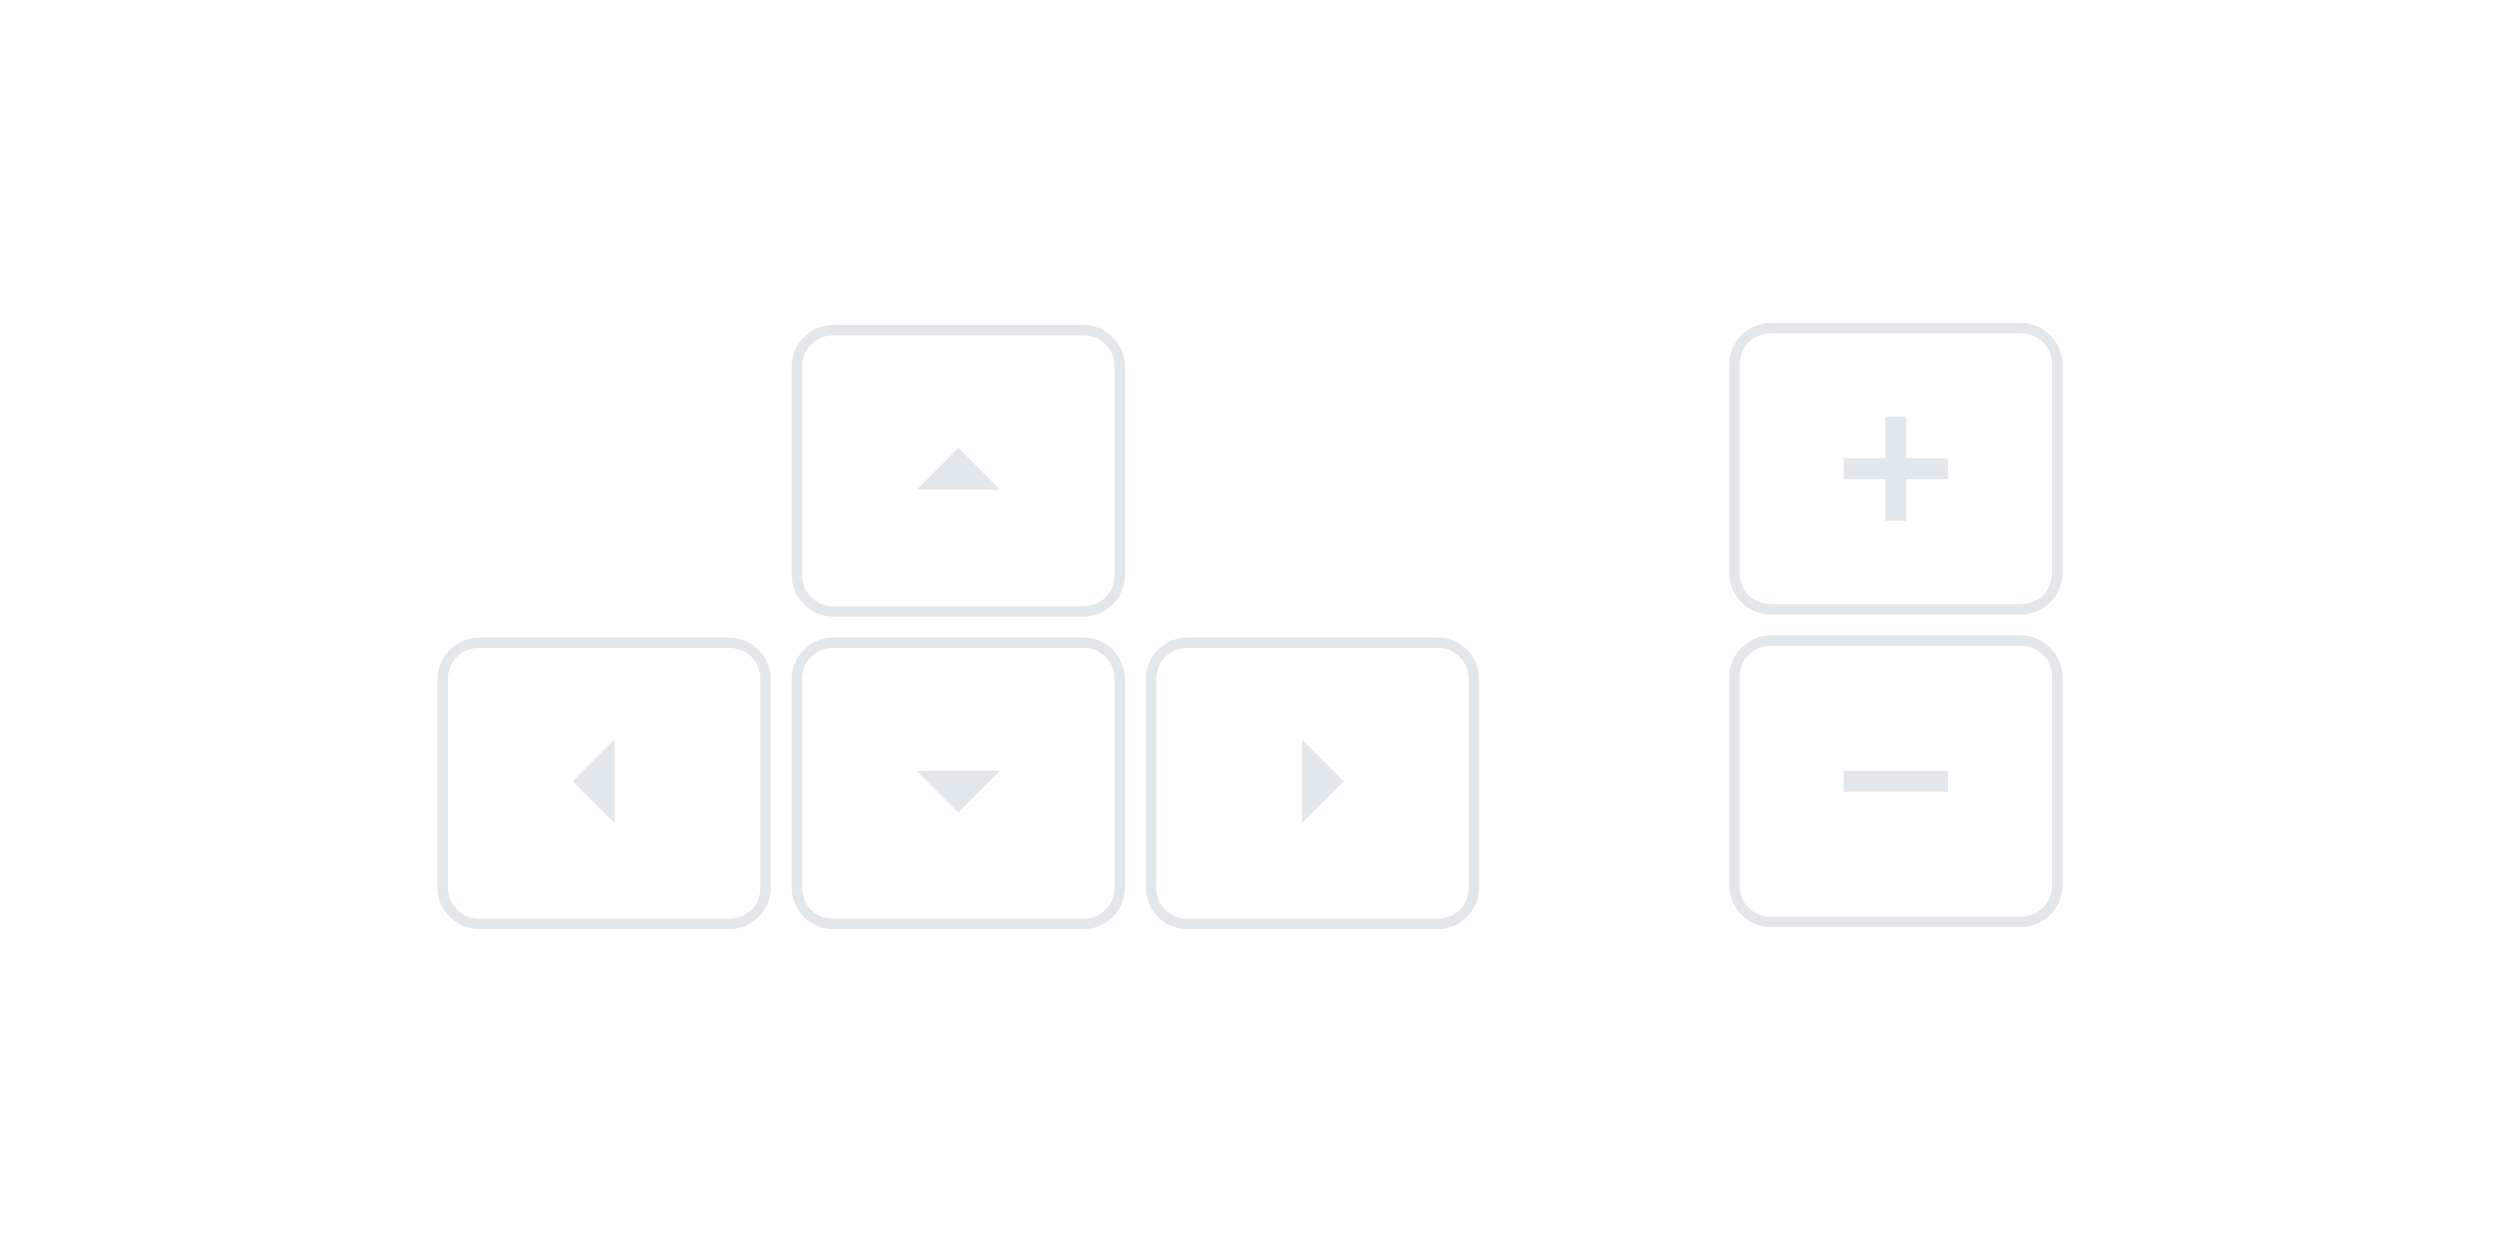
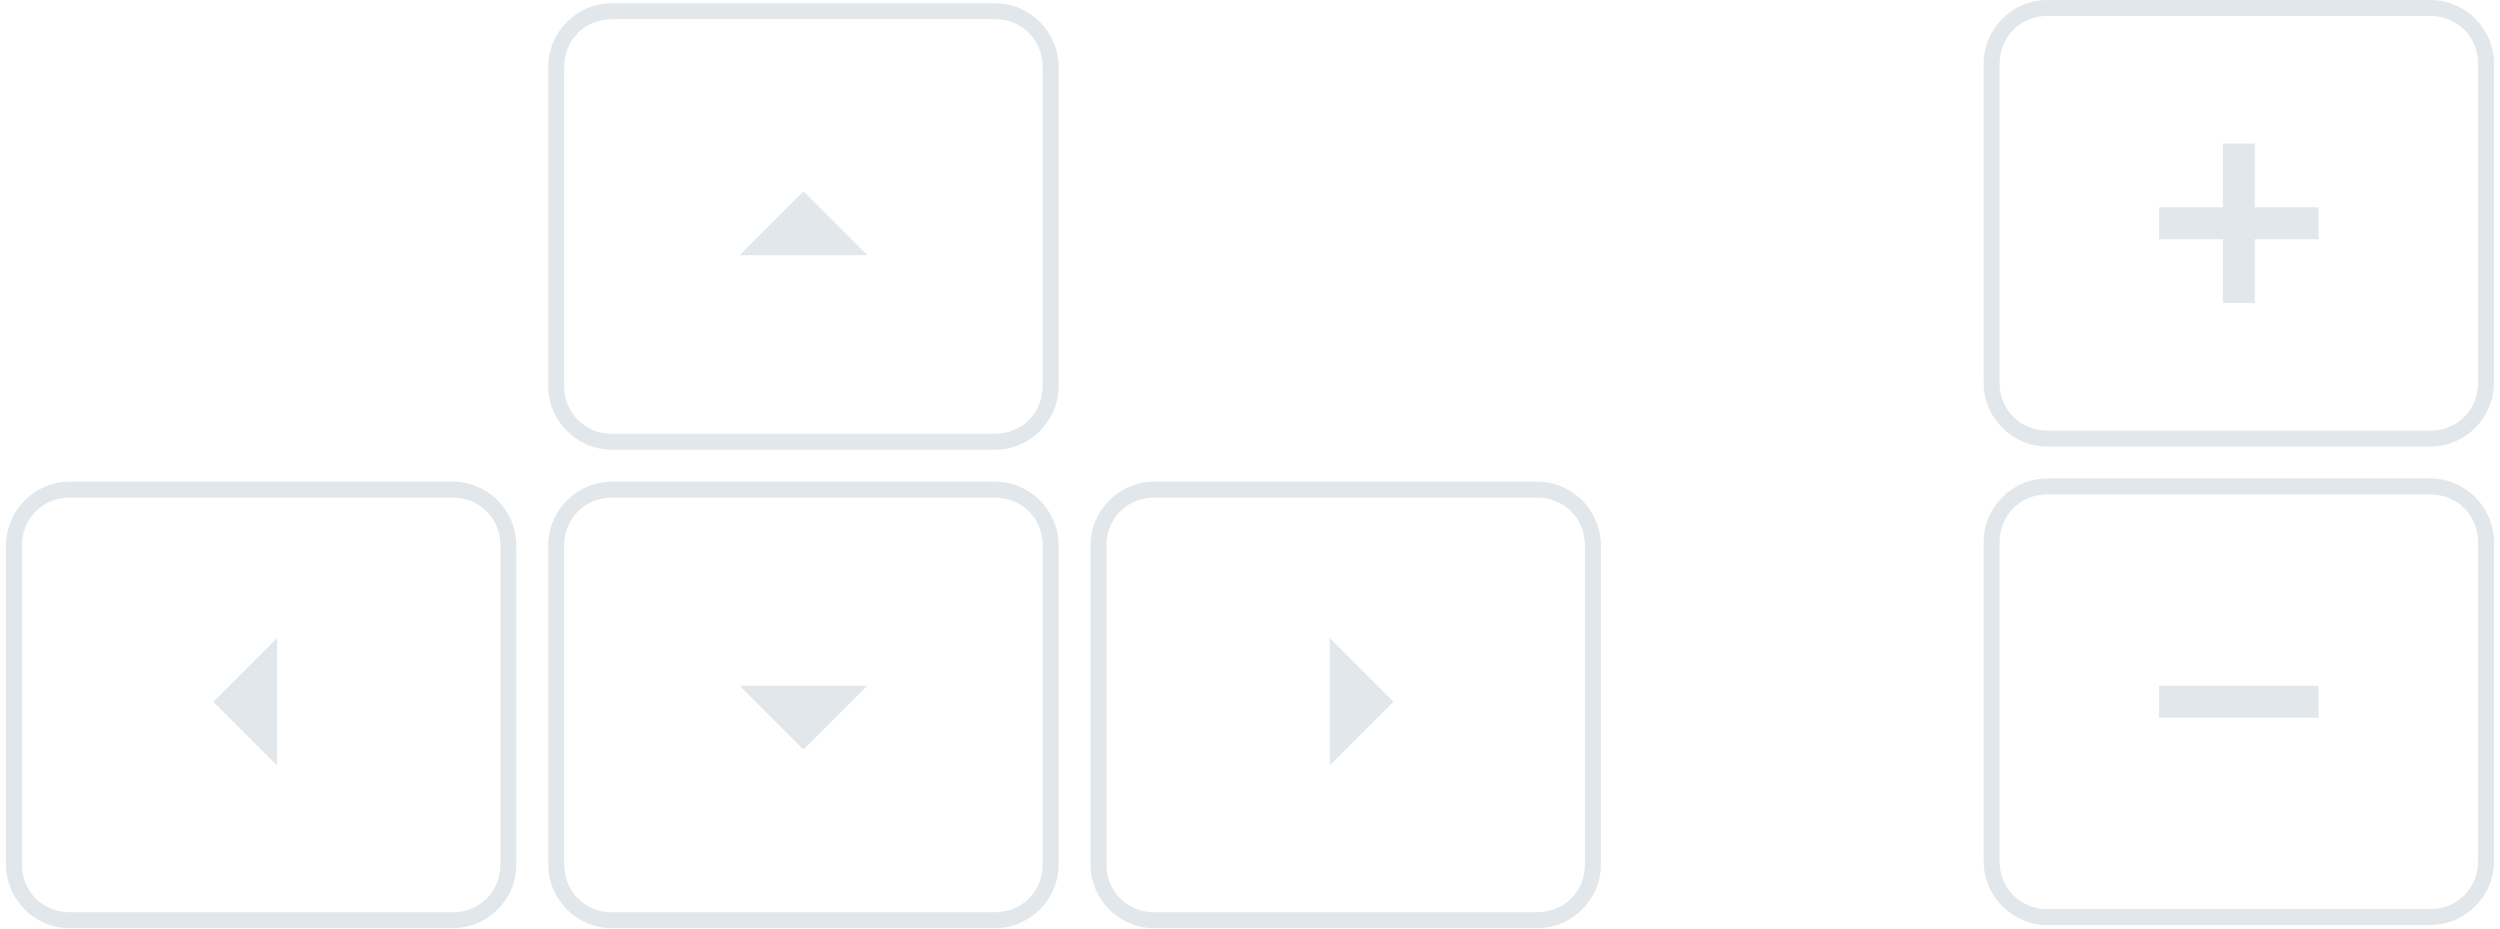
- <svg xmlns="http://www.w3.org/2000/svg" version="1.1" id="Layer_1" x="0px" y="0px" viewBox="0 0 240 120" style="enable-background:new 0 0 240 120;" xml:space="preserve">
-   <style type="text/css">
- 	.st0{fill:#E1E7EA;}
- </style>
-   <g>
-     <path class="st0" d="M70,62.2c1.7,0,3,1.3,3,3v20c0,1.7-1.3,3-3,3H46c-1.7,0-3-1.3-3-3v-20c0-1.7,1.3-3,3-3H70 M70,61.2H46   c-2.2,0-4,1.8-4,4v20c0,2.2,1.8,4,4,4h24c2.2,0,4-1.8,4-4v-20C74,63,72.2,61.2,70,61.2L70,61.2z" />
-   </g>
-   <g>
-     <path class="st0" d="M104,62.2c1.7,0,3,1.3,3,3v20c0,1.7-1.3,3-3,3H80c-1.7,0-3-1.3-3-3v-20c0-1.7,1.3-3,3-3H104 M104,61.2H80   c-2.2,0-4,1.8-4,4v20c0,2.2,1.8,4,4,4h24c2.2,0,4-1.8,4-4v-20C108,63,106.2,61.2,104,61.2L104,61.2z" />
-   </g>
-   <g>
-     <path class="st0" d="M104,32.2c1.7,0,3,1.3,3,3v20c0,1.7-1.3,3-3,3H80c-1.7,0-3-1.3-3-3v-20c0-1.7,1.3-3,3-3H104 M104,31.2H80   c-2.2,0-4,1.8-4,4v20c0,2.2,1.8,4,4,4h24c2.2,0,4-1.8,4-4v-20C108,33,106.2,31.2,104,31.2L104,31.2z" />
-   </g>
-   <g>
-     <path class="st0" d="M194,62c1.7,0,3,1.3,3,3v20c0,1.7-1.3,3-3,3h-24c-1.7,0-3-1.3-3-3V65c0-1.7,1.3-3,3-3H194 M194,61h-24   c-2.2,0-4,1.8-4,4v20c0,2.2,1.8,4,4,4h24c2.2,0,4-1.8,4-4V65C198,62.8,196.2,61,194,61L194,61z" />
-   </g>
-   <g>
-     <path class="st0" d="M194,32c1.7,0,3,1.3,3,3v20c0,1.7-1.3,3-3,3h-24c-1.7,0-3-1.3-3-3V35c0-1.7,1.3-3,3-3H194 M194,31h-24   c-2.2,0-4,1.8-4,4v20c0,2.2,1.8,4,4,4h24c2.2,0,4-1.8,4-4V35C198,32.8,196.2,31,194,31L194,31z" />
-   </g>
-   <g>
-     <path class="st0" d="M138,62.2c1.7,0,3,1.3,3,3v20c0,1.7-1.3,3-3,3h-24c-1.7,0-3-1.3-3-3v-20c0-1.7,1.3-3,3-3H138 M138,61.2h-24   c-2.2,0-4,1.8-4,4v20c0,2.2,1.8,4,4,4h24c2.2,0,4-1.8,4-4v-20C142,63,140.2,61.2,138,61.2L138,61.2z" />
-   </g>
-   <polygon class="st0" points="96,47 88,47 92,43 " />
-   <polygon class="st0" points="88,74 96,74 92,78 " />
-   <polygon class="st0" points="125,79 125,71 129,75 " />
-   <polygon class="st0" points="59,71 59,79 55,75 " />
-   <rect x="177" y="44" class="st0" width="10" height="2" />
-   <rect x="177" y="44" transform="matrix(6.123234e-17 -1 1 6.123234e-17 137 227)" class="st0" width="10" height="2" />
-   <rect x="177" y="74" class="st0" width="10" height="2" />
+ <svg xmlns="http://www.w3.org/2000/svg" width="202" height="75" viewBox="0 0 202 75" fill="none">
+   <path d="M36.567 40.206C38.758 40.206 40.433 41.881 40.433 44.072V69.845C40.433 72.036 38.758 73.711 36.567 73.711H5.639C3.448 73.711 1.773 72.036 1.773 69.845V44.072C1.773 41.881 3.448 40.206 5.639 40.206H36.567ZM36.567 38.917H5.639C2.804 38.917 0.484 41.237 0.484 44.072V69.845C0.484 72.68 2.804 75 5.639 75H36.567C39.402 75 41.722 72.68 41.722 69.845V44.072C41.722 41.237 39.402 38.917 36.567 38.917Z" fill="#E1E7EA" />
+   <path d="M80.382 40.206C82.572 40.206 84.247 41.881 84.247 44.072V69.845C84.247 72.036 82.572 73.711 80.382 73.711H49.454C47.263 73.711 45.588 72.036 45.588 69.845V44.072C45.588 41.881 47.263 40.206 49.454 40.206H80.382ZM80.382 38.917H49.454C46.618 38.917 44.299 41.237 44.299 44.072V69.845C44.299 72.68 46.618 75 49.454 75H80.382C83.216 75 85.536 72.68 85.536 69.845V44.072C85.536 41.237 83.216 38.917 80.382 38.917Z" fill="#E1E7EA" />
+   <path d="M80.382 1.546C82.572 1.546 84.247 3.222 84.247 5.412V31.186C84.247 33.376 82.572 35.051 80.382 35.051H49.454C47.263 35.051 45.588 33.376 45.588 31.186V5.412C45.588 3.222 47.263 1.546 49.454 1.546H80.382ZM80.382 0.258H49.454C46.618 0.258 44.299 2.577 44.299 5.412V31.186C44.299 34.021 46.618 36.34 49.454 36.34H80.382C83.216 36.34 85.536 34.021 85.536 31.186V5.412C85.536 2.577 83.216 0.258 80.382 0.258Z" fill="#E1E7EA" />
+   <path d="M196.361 39.949C198.552 39.949 200.227 41.624 200.227 43.814V69.588C200.227 71.778 198.552 73.454 196.361 73.454H165.433C163.242 73.454 161.567 71.778 161.567 69.588V43.814C161.567 41.624 163.242 39.949 165.433 39.949H196.361ZM196.361 38.66H165.433C162.598 38.66 160.278 40.979 160.278 43.814V69.588C160.278 72.423 162.598 74.742 165.433 74.742H196.361C199.196 74.742 201.516 72.423 201.516 69.588V43.814C201.516 40.979 199.196 38.66 196.361 38.66Z" fill="#E1E7EA" />
+   <path d="M196.361 1.289C198.552 1.289 200.227 2.964 200.227 5.155V30.928C200.227 33.119 198.552 34.794 196.361 34.794H165.433C163.242 34.794 161.567 33.119 161.567 30.928V5.155C161.567 2.964 163.242 1.289 165.433 1.289H196.361ZM196.361 0H165.433C162.598 0 160.278 2.32 160.278 5.155V30.928C160.278 33.763 162.598 36.083 165.433 36.083H196.361C199.196 36.083 201.516 33.763 201.516 30.928V5.155C201.516 2.32 199.196 0 196.361 0Z" fill="#E1E7EA" />
+   <path d="M124.196 40.206C126.387 40.206 128.062 41.881 128.062 44.072V69.845C128.062 72.036 126.387 73.711 124.196 73.711H93.268C91.077 73.711 89.402 72.036 89.402 69.845V44.072C89.402 41.881 91.077 40.206 93.268 40.206H124.196ZM124.196 38.917H93.268C90.433 38.917 88.114 41.237 88.114 44.072V69.845C88.114 72.68 90.433 75 93.268 75H124.196C127.031 75 129.351 72.68 129.351 69.845V44.072C129.351 41.237 127.031 38.917 124.196 38.917Z" fill="#E1E7EA" />
+   <path d="M70.072 20.619H59.763L64.918 15.464L70.072 20.619Z" fill="#E1E7EA" />
+   <path d="M59.763 55.413H70.072L64.918 60.567L59.763 55.413Z" fill="#E1E7EA" />
+   <path d="M107.443 61.856V51.546L112.598 56.701L107.443 61.856Z" fill="#E1E7EA" />
+   <path d="M22.392 51.546V61.856L17.237 56.701L22.392 51.546Z" fill="#E1E7EA" />
+   <path d="M187.34 16.753H174.454V19.33H187.34V16.753Z" fill="#E1E7EA" />
+   <path d="M179.608 11.598V24.485H182.186V11.598H179.608Z" fill="#E1E7EA" />
+   <path d="M187.34 55.413H174.454V57.99H187.34V55.413Z" fill="#E1E7EA" />
</svg>
